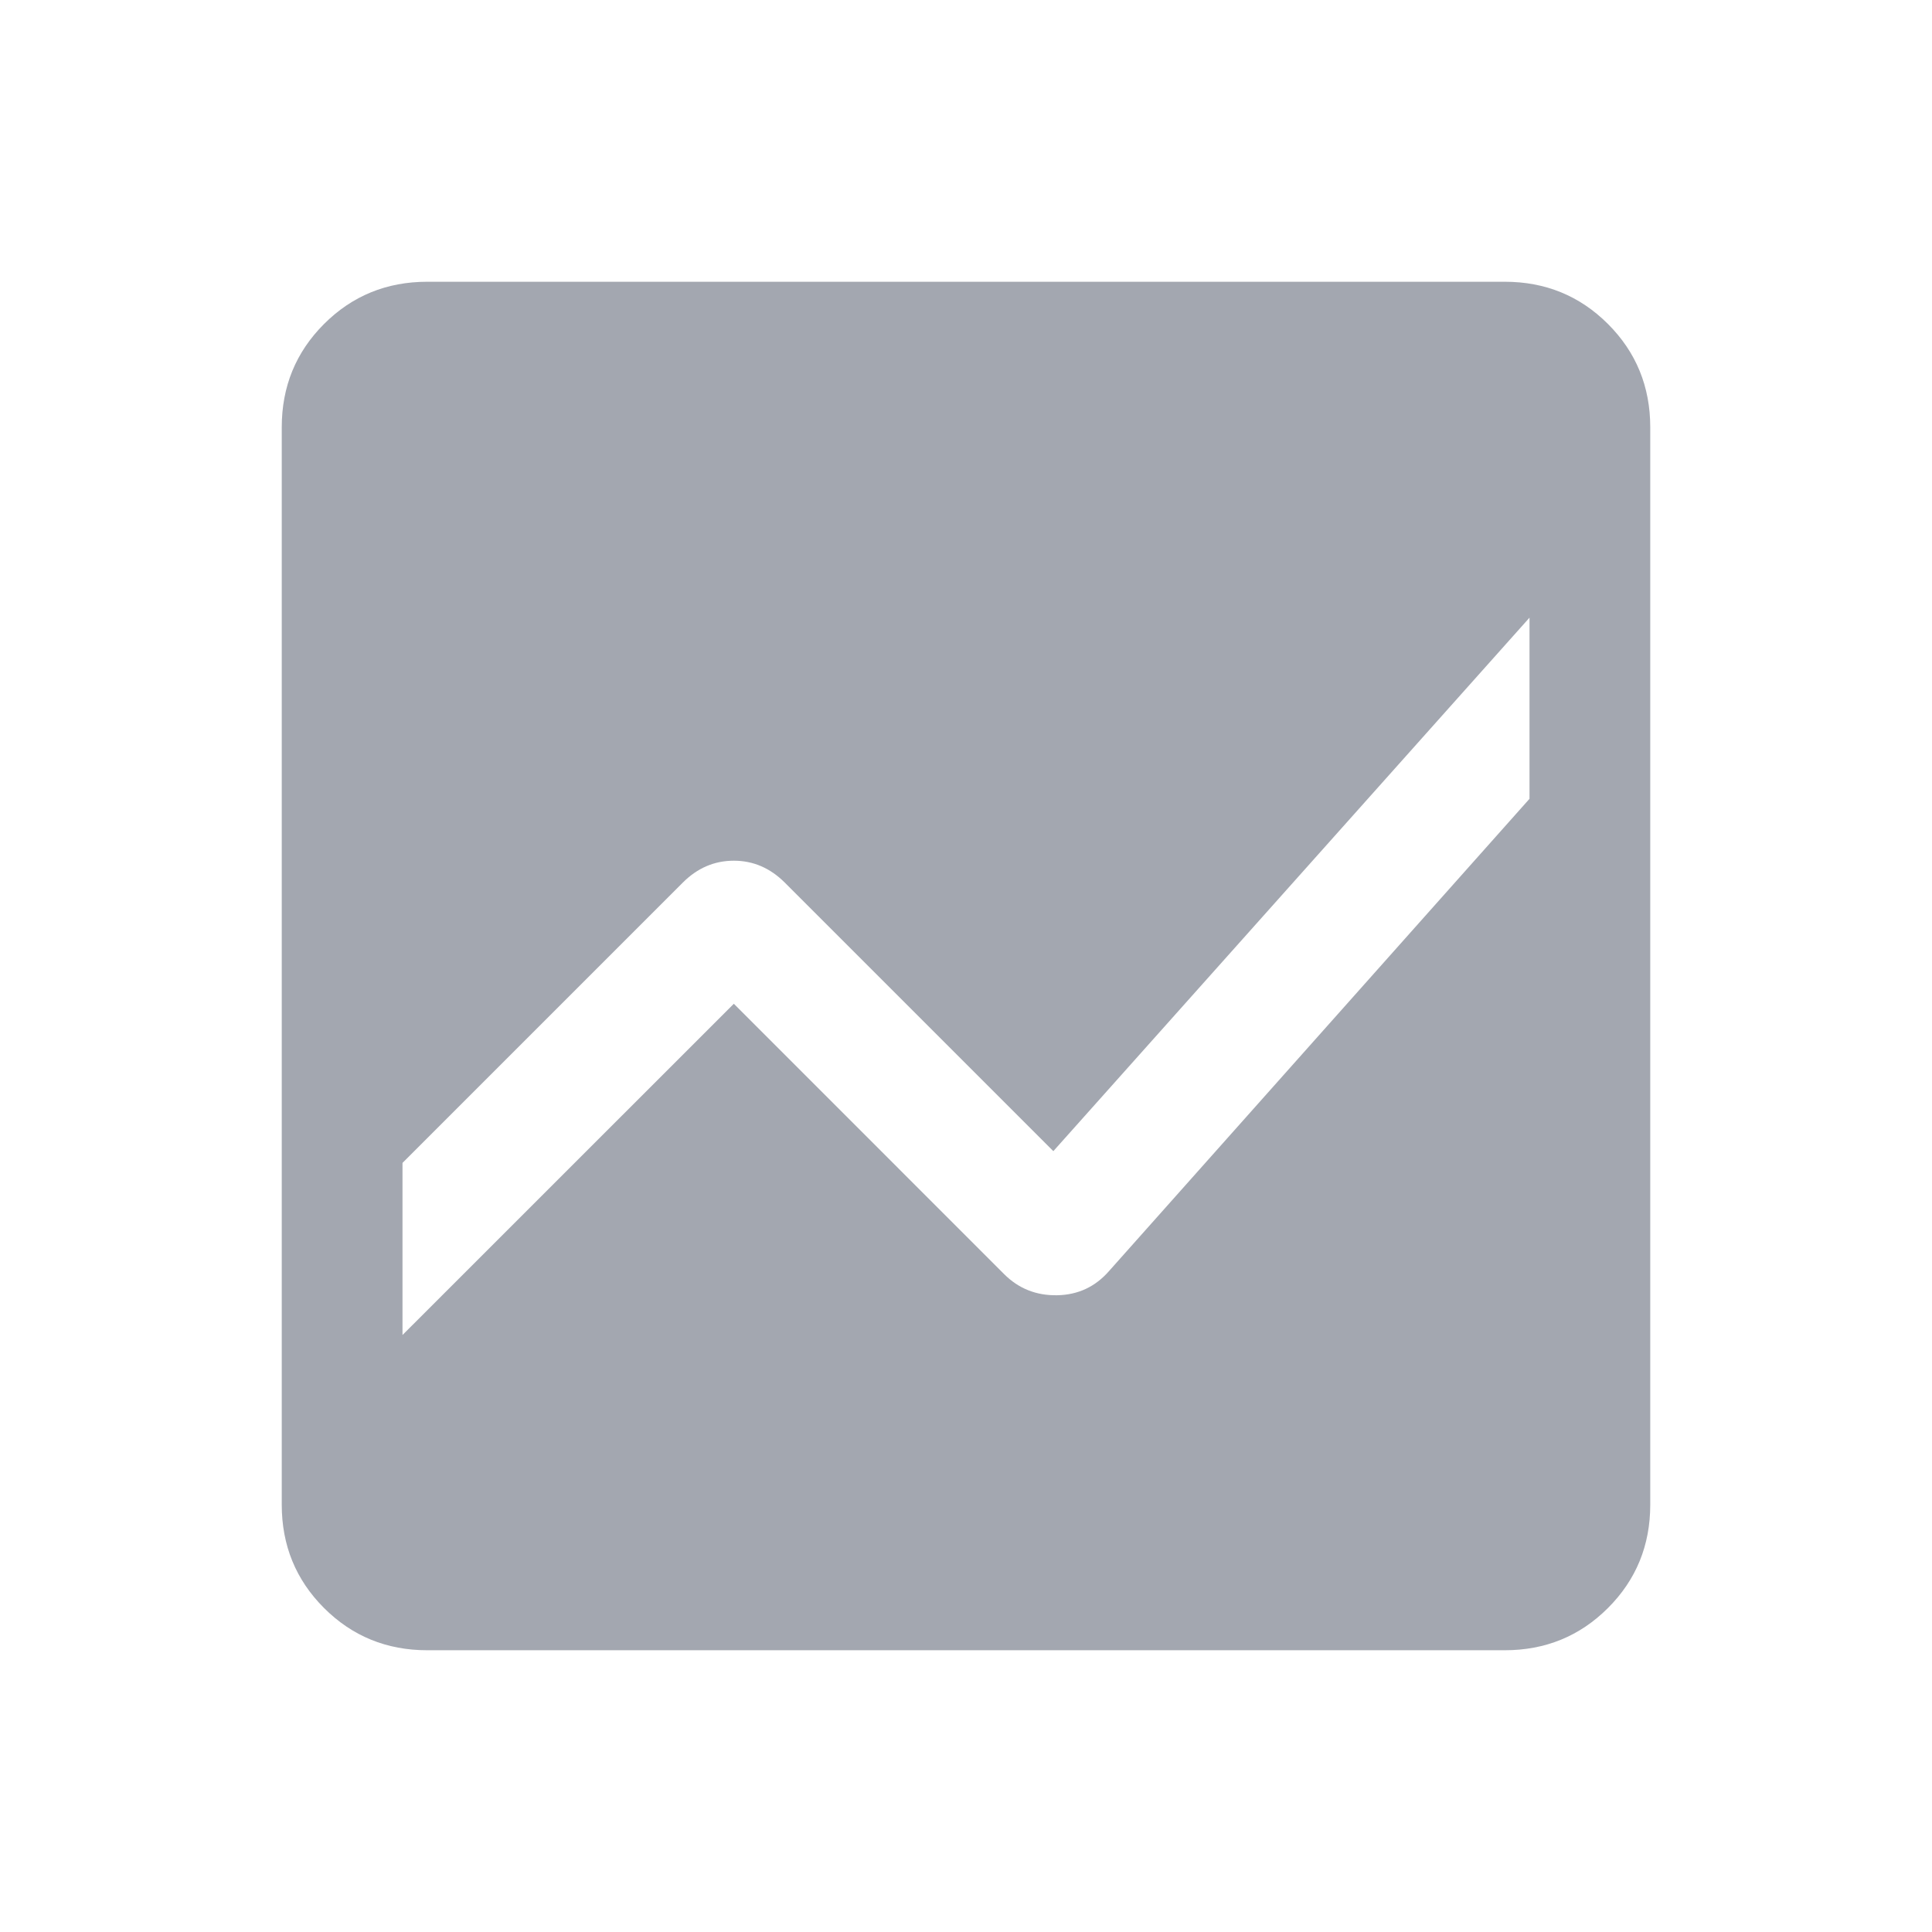
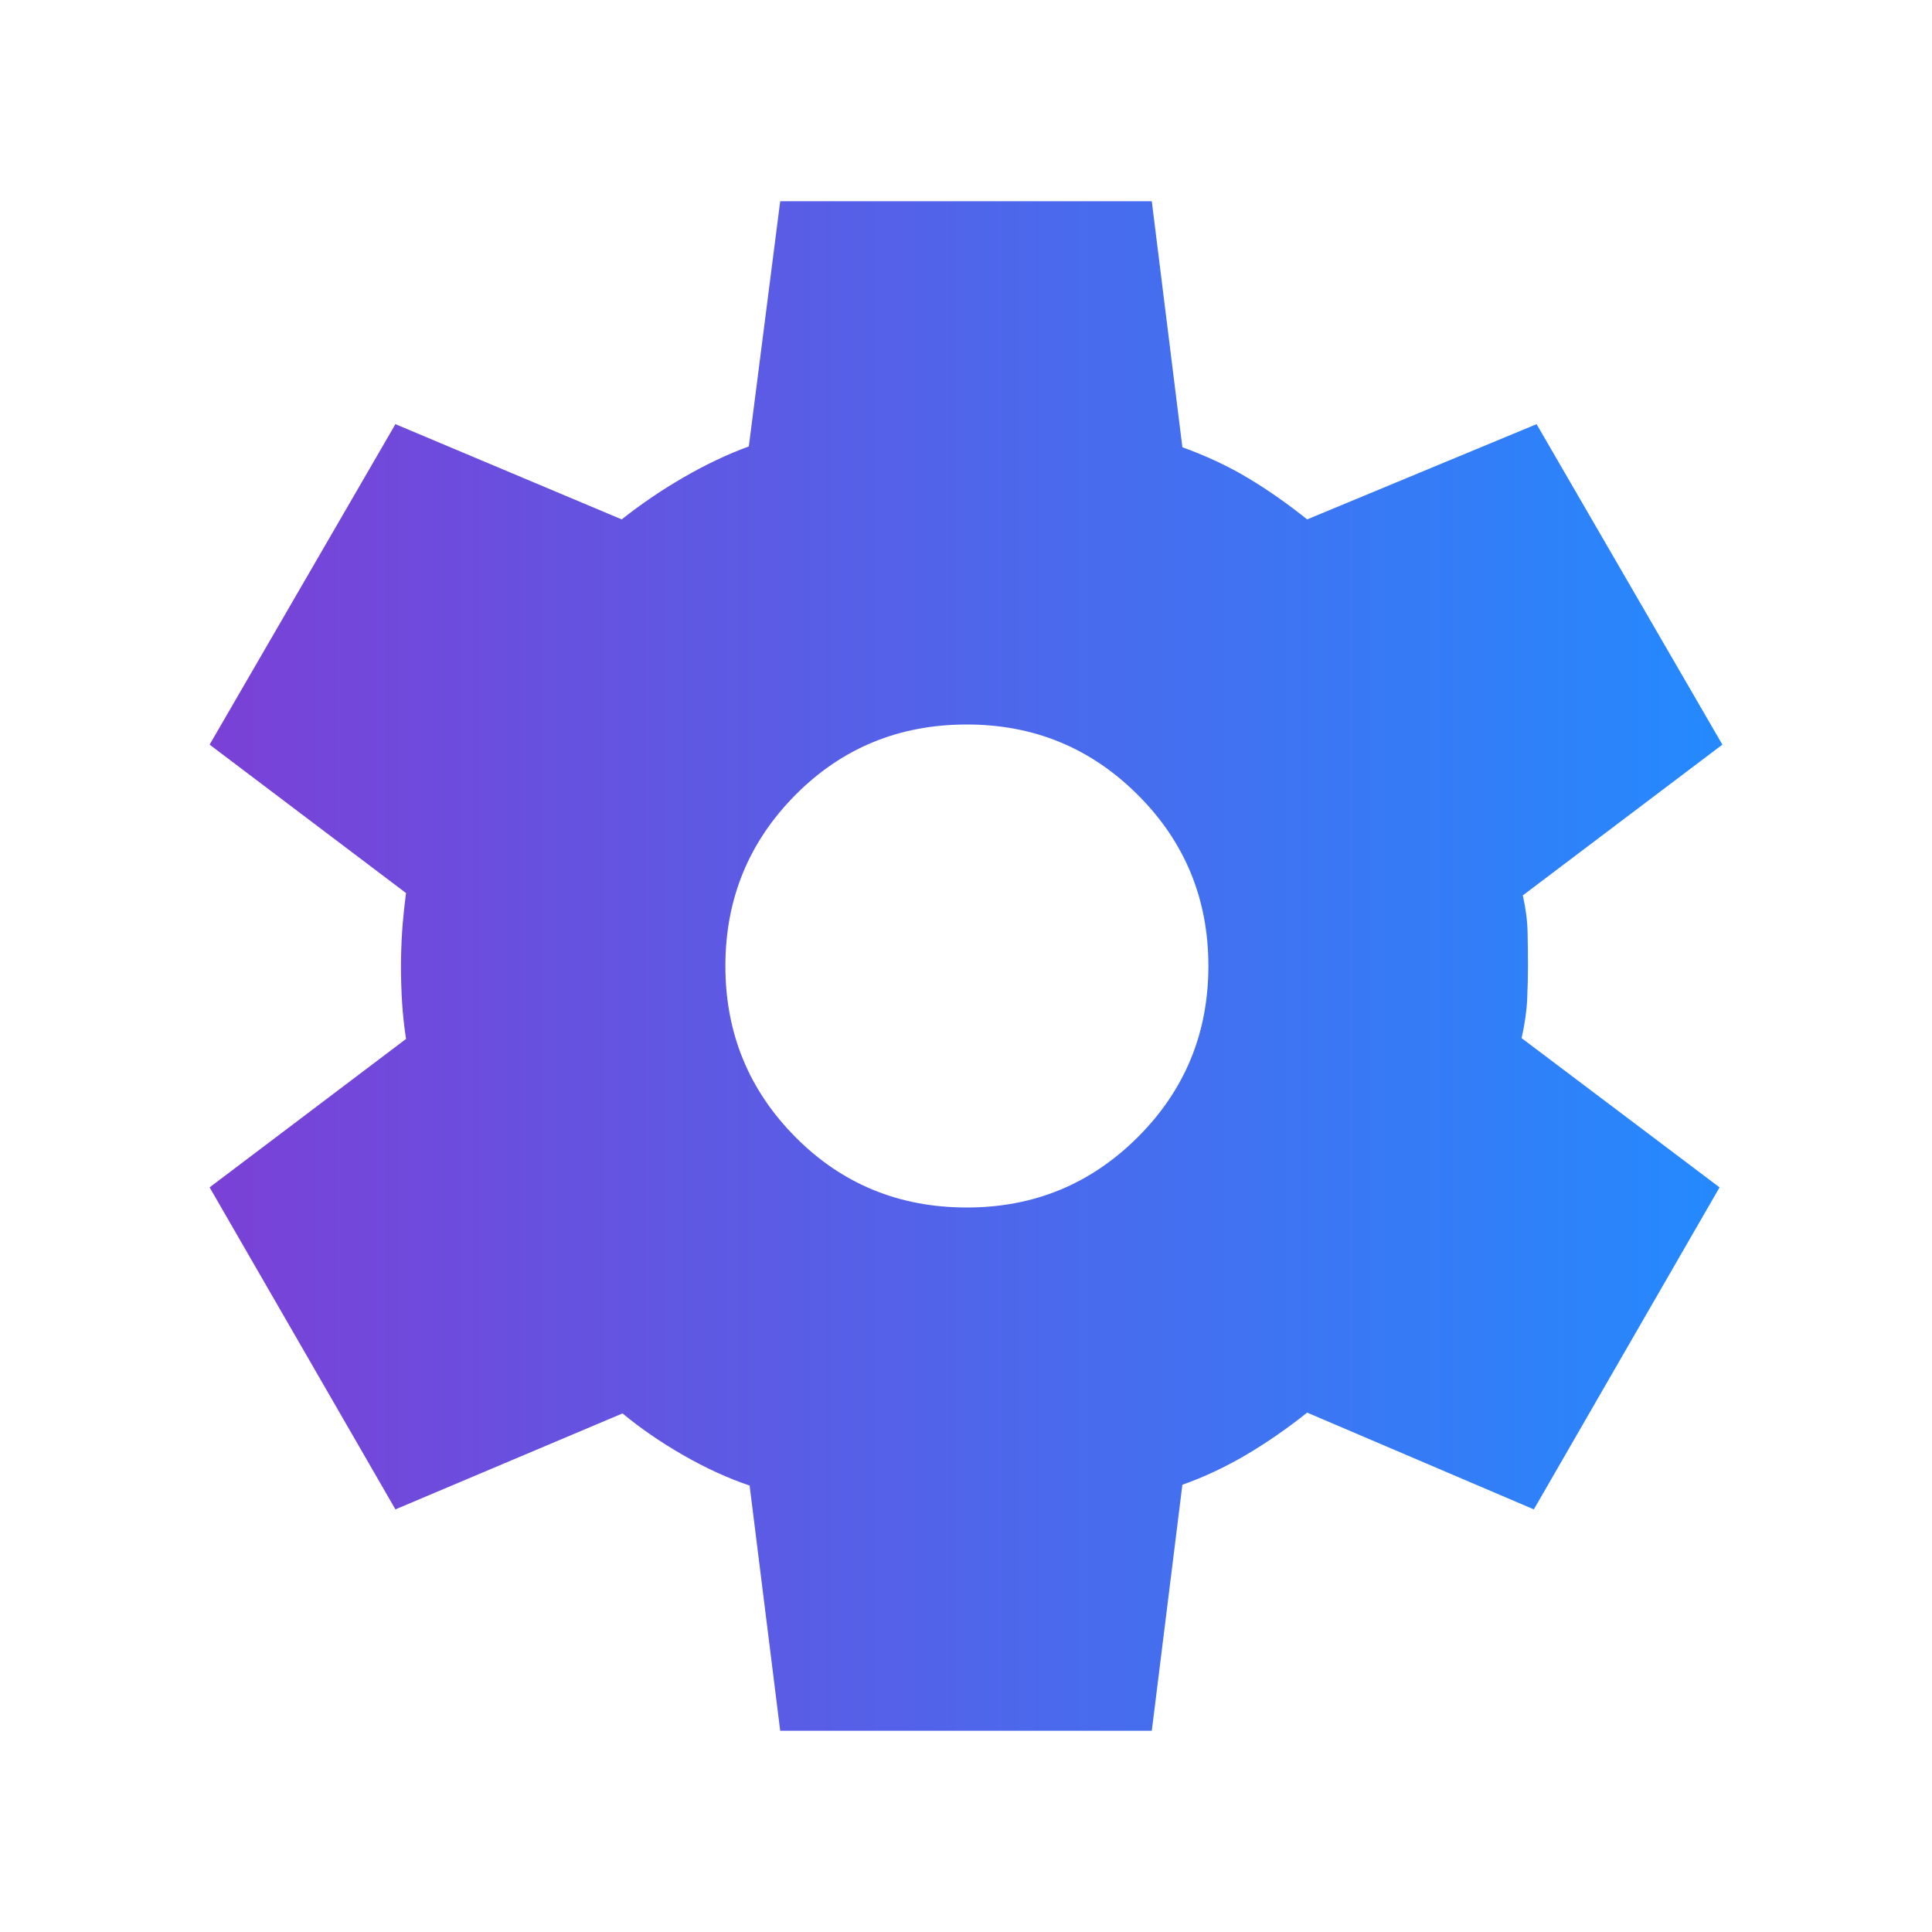
<svg xmlns="http://www.w3.org/2000/svg" width="24" height="24" viewBox="0 0 24 24" fill="none">
  <mask id="mask0_44_13" style="mask-type:alpha" maskUnits="userSpaceOnUse" x="0" y="0" width="24" height="24">
    <rect width="24" height="24" fill="#D9D9D9" />
  </mask>
  <g mask="url(#mask0_44_13)">
-     <path d="M5.308 20.5C4.803 20.5 4.375 20.325 4.025 19.975C3.675 19.625 3.5 19.197 3.5 18.692V5.308C3.5 4.803 3.675 4.375 4.025 4.025C4.375 3.675 4.803 3.5 5.308 3.5H18.692C19.197 3.5 19.625 3.675 19.975 4.025C20.325 4.375 20.5 4.803 20.5 5.308V18.692C20.5 19.197 20.325 19.625 19.975 19.975C19.625 20.325 19.197 20.5 18.692 20.5H5.308ZM19 7.673L13.085 14.3L9.748 10.963C9.567 10.783 9.357 10.692 9.116 10.692C8.874 10.692 8.663 10.783 8.483 10.963L5 14.446V16.584L9.116 12.469L12.473 15.827C12.654 16.008 12.874 16.095 13.134 16.09C13.393 16.085 13.608 15.984 13.779 15.787L19 9.923V7.673Z" fill="#A3A7B0" />
+     <path d="M9.692 21.5L9.312 18.454C9.044 18.364 8.769 18.238 8.488 18.077C8.206 17.915 7.955 17.742 7.733 17.558L4.912 18.75L2.604 14.75L5.044 12.906C5.021 12.757 5.005 12.608 4.995 12.458C4.986 12.308 4.981 12.158 4.981 12.009C4.981 11.867 4.986 11.723 4.995 11.576C5.005 11.429 5.021 11.269 5.044 11.094L2.604 9.25L4.912 5.269L7.723 6.452C7.964 6.261 8.222 6.086 8.495 5.928C8.769 5.77 9.038 5.642 9.302 5.546L9.692 2.5H14.308L14.688 5.556C14.989 5.665 15.26 5.792 15.503 5.938C15.746 6.083 15.991 6.255 16.238 6.452L19.088 5.269L21.396 9.25L18.917 11.123C18.953 11.284 18.973 11.435 18.976 11.576C18.979 11.716 18.981 11.858 18.981 12C18.981 12.136 18.977 12.274 18.971 12.415C18.965 12.555 18.942 12.715 18.902 12.896L21.361 14.75L19.054 18.75L16.238 17.548C15.991 17.745 15.738 17.92 15.481 18.072C15.223 18.224 14.959 18.348 14.688 18.444L14.308 21.5H9.692ZM12.011 15C12.844 15 13.552 14.708 14.136 14.124C14.72 13.54 15.011 12.832 15.011 12C15.011 11.168 14.72 10.46 14.136 9.876C13.552 9.292 12.844 9 12.011 9C11.169 9 10.459 9.292 9.88 9.876C9.301 10.46 9.011 11.168 9.011 12C9.011 12.832 9.301 13.54 9.88 14.124C10.459 14.708 11.169 15 12.011 15Z" fill="url(#paint0_linear_44_13)" />
  </g>
+   <defs>
+     <linearGradient id="paint0_linear_44_13" x1="2.5" y1="11.769" x2="21.5" y2="11.769" gradientUnits="userSpaceOnUse">
+       <stop stop-color="#7B40D6" />
+       <stop offset="1" stop-color="#248AFE" />
+     </linearGradient>
+   </defs>
</svg>
